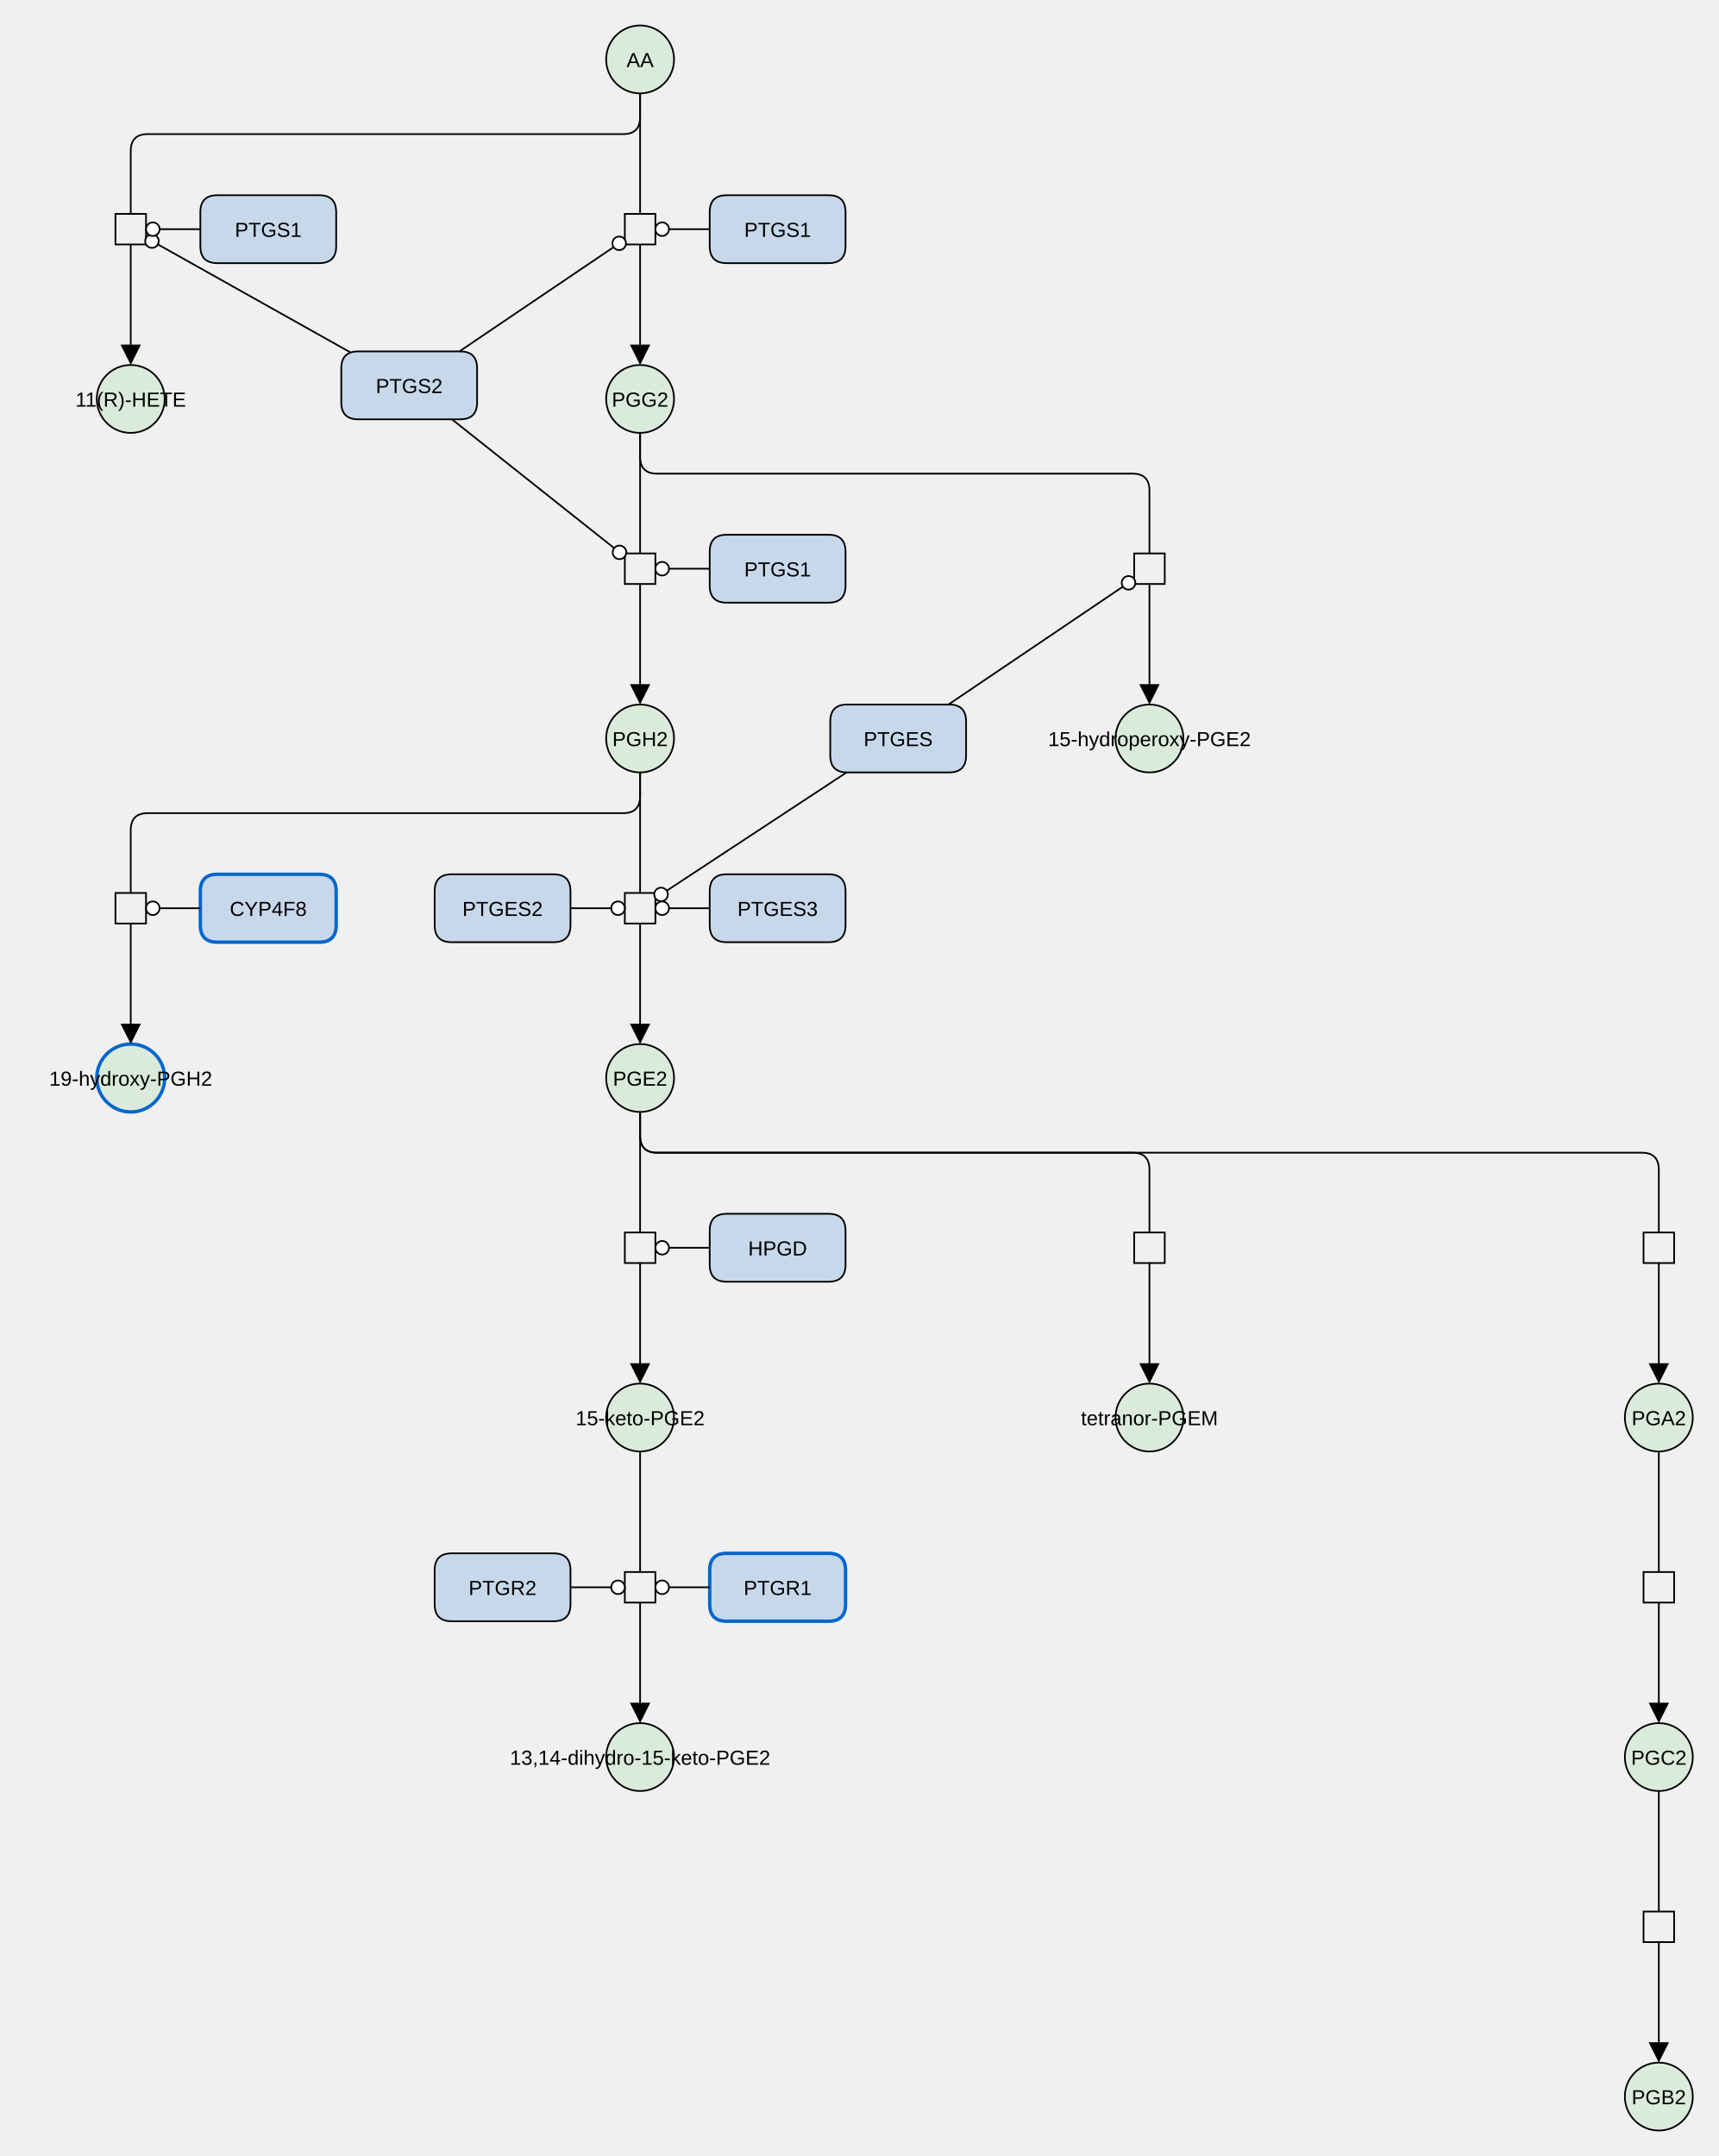
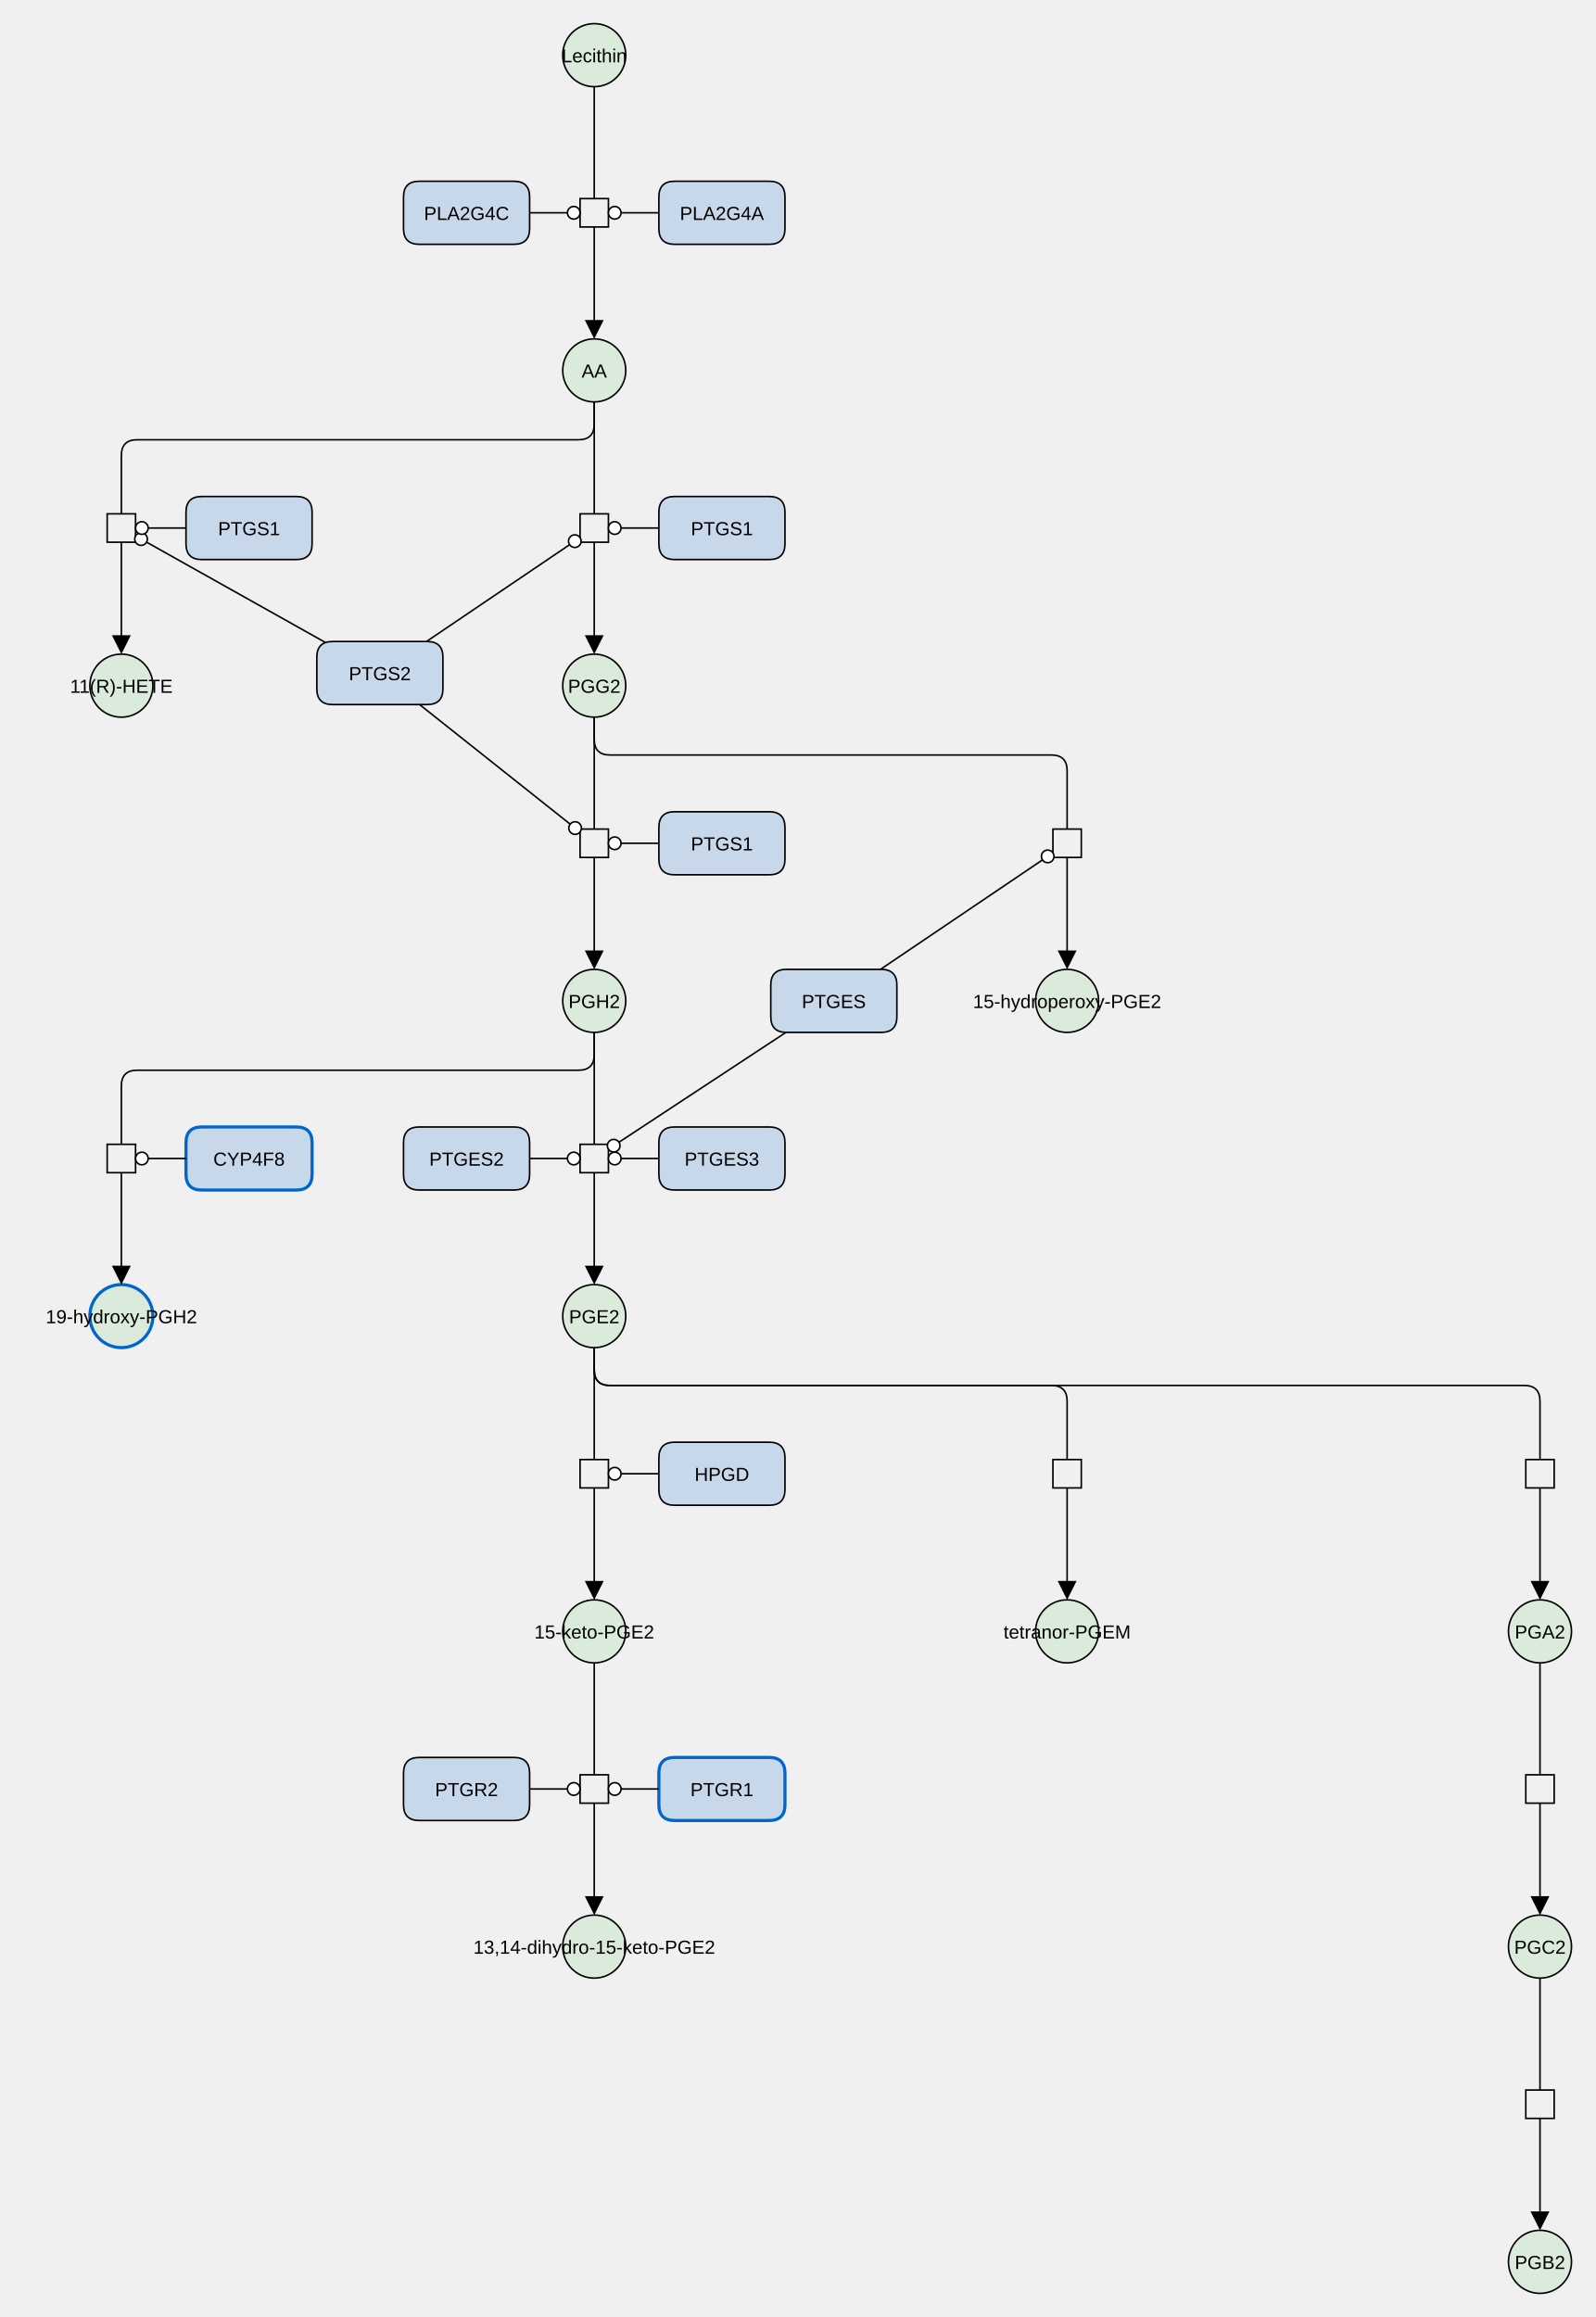
- <svg xmlns="http://www.w3.org/2000/svg" width="1012" height="1270" viewBox="0 0 1012 1270" stroke-linecap="butt" stroke-miterlimit="10">
-   <g transform="translate(377,35)">
+ <svg xmlns="http://www.w3.org/2000/svg" width="1012" height="1470" viewBox="0 0 1012 1470" stroke-linecap="butt" stroke-miterlimit="10">
+   <g transform="translate(377,235)">
    <path d="M-20 400 C-20 388.954 -11.046 380 0 380 L0 380 C11.046 380 20 388.954 20 400 L20 400 C20 411.046 11.046 420 0 420 L0 420 C-11.046 420 -20 411.046 -20 400 Z" fill="#DBEBDB" stroke="none" />
    <path d="M-20 400 C-20 388.954 -11.046 380 0 380 L0 380 C11.046 380 20 388.954 20 400 L20 400 C20 411.046 11.046 420 0 420 L0 420 C-11.046 420 -20 411.046 -20 400 Z" fill="none" stroke="#000000" />
    <text x="0" y="404.535" text-anchor="middle" font-family="'Dialog', Arial, Helvetica, sans-serif" font-size="12" fill="#000000" stroke="none" xml:space="preserve">PGH2</text>
    <path d="M-20 600 C-20 588.954 -11.046 580 0 580 L0 580 C11.046 580 20 588.954 20 600 L20 600 C20 611.046 11.046 620 0 620 L0 620 C-11.046 620 -20 611.046 -20 600 Z" fill="#DBEBDB" stroke="none" />
    <path d="M-20 600 C-20 588.954 -11.046 580 0 580 L0 580 C11.046 580 20 588.954 20 600 L20 600 C20 611.046 11.046 620 0 620 L0 620 C-11.046 620 -20 611.046 -20 600 Z" fill="none" stroke="#000000" />
    <text x="0" y="604.535" text-anchor="middle" font-family="'Dialog', Arial, Helvetica, sans-serif" font-size="12" fill="#000000" stroke="none" xml:space="preserve">PGE2</text>
    <path d="M280 400 C280 388.954 288.954 380 300 380 L300 380 C311.046 380 320 388.954 320 400 L320 400 C320 411.046 311.046 420 300 420 L300 420 C288.954 420 280 411.046 280 400 Z" fill="#DBEBDB" stroke="none" />
    <path d="M280 400 C280 388.954 288.954 380 300 380 L300 380 C311.046 380 320 388.954 320 400 L320 400 C320 411.046 311.046 420 300 420 L300 420 C288.954 420 280 411.046 280 400 Z" fill="none" stroke="#000000" />
    <text x="300" y="404.535" text-anchor="middle" font-family="'Dialog', Arial, Helvetica, sans-serif" font-size="12" fill="#000000" stroke="none" xml:space="preserve">15-hydroperoxy-PGE2</text>
    <path d="M580 800 C580 788.954 588.954 780 600 780 L600 780 C611.046 780 620 788.954 620 800 L620 800 C620 811.046 611.046 820 600 820 L600 820 C588.954 820 580 811.046 580 800 Z" fill="#DBEBDB" stroke="none" />
    <path d="M580 800 C580 788.954 588.954 780 600 780 L600 780 C611.046 780 620 788.954 620 800 L620 800 C620 811.046 611.046 820 600 820 L600 820 C588.954 820 580 811.046 580 800 Z" fill="none" stroke="#000000" />
    <text x="600" y="804.535" text-anchor="middle" font-family="'Dialog', Arial, Helvetica, sans-serif" font-size="12" fill="#000000" stroke="none" xml:space="preserve">PGA2</text>
    <path d="M580 1000 C580 988.954 588.954 980 600 980 L600 980 C611.046 980 620 988.954 620 1000 L620 1000 C620 1011.046 611.046 1020 600 1020 L600 1020 C588.954 1020 580 1011.046 580 1000 Z" fill="#DBEBDB" stroke="none" />
    <path d="M580 1000 C580 988.954 588.954 980 600 980 L600 980 C611.046 980 620 988.954 620 1000 L620 1000 C620 1011.046 611.046 1020 600 1020 L600 1020 C588.954 1020 580 1011.046 580 1000 Z" fill="none" stroke="#000000" />
    <text x="600" y="1004.535" text-anchor="middle" font-family="'Dialog', Arial, Helvetica, sans-serif" font-size="12" fill="#000000" stroke="none" xml:space="preserve">PGC2</text>
    <path d="M580 1200 C580 1188.954 588.954 1180 600 1180 L600 1180 C611.046 1180 620 1188.954 620 1200 L620 1200 C620 1211.046 611.046 1220 600 1220 L600 1220 C588.954 1220 580 1211.046 580 1200 Z" fill="#DBEBDB" stroke="none" />
    <path d="M580 1200 C580 1188.954 588.954 1180 600 1180 L600 1180 C611.046 1180 620 1188.954 620 1200 L620 1200 C620 1211.046 611.046 1220 600 1220 L600 1220 C588.954 1220 580 1211.046 580 1200 Z" fill="none" stroke="#000000" />
    <text x="600" y="1204.535" text-anchor="middle" font-family="'Dialog', Arial, Helvetica, sans-serif" font-size="12" fill="#000000" stroke="none" xml:space="preserve">PGB2</text>
    <path d="M-320 600 C-320 588.954 -311.046 580 -300 580 L-300 580 C-288.954 580 -280 588.954 -280 600 L-280 600 C-280 611.046 -288.954 620 -300 620 L-300 620 C-311.046 620 -320 611.046 -320 600 Z" fill="#DBEBDB" stroke="none" />
    <path d="M-320 600 C-320 588.954 -311.046 580 -300 580 L-300 580 C-288.954 580 -280 588.954 -280 600 L-280 600 C-280 611.046 -288.954 620 -300 620 L-300 620 C-311.046 620 -320 611.046 -320 600 Z" fill="none" stroke="#0066CC" stroke-width="2" />
    <text x="-300" y="604.535" text-anchor="middle" font-family="'Dialog', Arial, Helvetica, sans-serif" font-size="12" fill="#000000" stroke="none" xml:space="preserve">19-hydroxy-PGH2</text>
    <path d="M-20 200 C-20 188.954 -11.046 180 0 180 L0 180 C11.046 180 20 188.954 20 200 L20 200 C20 211.046 11.046 220 0 220 L0 220 C-11.046 220 -20 211.046 -20 200 Z" fill="#DBEBDB" stroke="none" />
    <path d="M-20 200 C-20 188.954 -11.046 180 0 180 L0 180 C11.046 180 20 188.954 20 200 L20 200 C20 211.046 11.046 220 0 220 L0 220 C-11.046 220 -20 211.046 -20 200 Z" fill="none" stroke="#000000" />
    <text x="0" y="204.535" text-anchor="middle" font-family="'Dialog', Arial, Helvetica, sans-serif" font-size="12" fill="#000000" stroke="none" xml:space="preserve">PGG2</text>
    <path d="M-20 0 C-20 -11.046 -11.046 -20 0 -20 L0 -20 C11.046 -20 20 -11.046 20 0 L20 0 C20 11.046 11.046 20 0 20 L0 20 C-11.046 20 -20 11.046 -20 0 Z" fill="#DBEBDB" stroke="none" />
    <path d="M-20 0 C-20 -11.046 -11.046 -20 0 -20 L0 -20 C11.046 -20 20 -11.046 20 0 L20 0 C20 11.046 11.046 20 0 20 L0 20 C-11.046 20 -20 11.046 -20 0 Z" fill="none" stroke="#000000" />
    <text x="0" y="4.535" text-anchor="middle" font-family="'Dialog', Arial, Helvetica, sans-serif" font-size="12" fill="#000000" stroke="none" xml:space="preserve">AA</text>
    <path d="M-20 800 C-20 788.954 -11.046 780 0 780 L0 780 C11.046 780 20 788.954 20 800 L20 800 C20 811.046 11.046 820 0 820 L0 820 C-11.046 820 -20 811.046 -20 800 Z" fill="#DBEBDB" stroke="none" />
    <path d="M-20 800 C-20 788.954 -11.046 780 0 780 L0 780 C11.046 780 20 788.954 20 800 L20 800 C20 811.046 11.046 820 0 820 L0 820 C-11.046 820 -20 811.046 -20 800 Z" fill="none" stroke="#000000" />
    <text x="0" y="804.535" text-anchor="middle" font-family="'Dialog', Arial, Helvetica, sans-serif" font-size="12" fill="#000000" stroke="none" xml:space="preserve">15-keto-PGE2</text>
    <path d="M-20 1000 C-20 988.954 -11.046 980 0 980 L0 980 C11.046 980 20 988.954 20 1000 L20 1000 C20 1011.046 11.046 1020 0 1020 L0 1020 C-11.046 1020 -20 1011.046 -20 1000 Z" fill="#DBEBDB" stroke="none" />
    <path d="M-20 1000 C-20 988.954 -11.046 980 0 980 L0 980 C11.046 980 20 988.954 20 1000 L20 1000 C20 1011.046 11.046 1020 0 1020 L0 1020 C-11.046 1020 -20 1011.046 -20 1000 Z" fill="none" stroke="#000000" />
    <text x="0" y="1004.535" text-anchor="middle" font-family="'Dialog', Arial, Helvetica, sans-serif" font-size="12" fill="#000000" stroke="none" xml:space="preserve">13,14-dihydro-15-keto-PGE2</text>
    <path d="M280 800 C280 788.954 288.954 780 300 780 L300 780 C311.046 780 320 788.954 320 800 L320 800 C320 811.046 311.046 820 300 820 L300 820 C288.954 820 280 811.046 280 800 Z" fill="#DBEBDB" stroke="none" />
    <path d="M280 800 C280 788.954 288.954 780 300 780 L300 780 C311.046 780 320 788.954 320 800 L320 800 C320 811.046 311.046 820 300 820 L300 820 C288.954 820 280 811.046 280 800 Z" fill="none" stroke="#000000" />
    <text x="300" y="804.535" text-anchor="middle" font-family="'Dialog', Arial, Helvetica, sans-serif" font-size="12" fill="#000000" stroke="none" xml:space="preserve">tetranor-PGEM</text>
    <path d="M-320 200 C-320 188.954 -311.046 180 -300 180 L-300 180 C-288.954 180 -280 188.954 -280 200 L-280 200 C-280 211.046 -288.954 220 -300 220 L-300 220 C-311.046 220 -320 211.046 -320 200 Z" fill="#DBEBDB" stroke="none" />
    <path d="M-320 200 C-320 188.954 -311.046 180 -300 180 L-300 180 C-288.954 180 -280 188.954 -280 200 L-280 200 C-280 211.046 -288.954 220 -300 220 L-300 220 C-311.046 220 -320 211.046 -320 200 Z" fill="none" stroke="#000000" />
    <text x="-300" y="204.535" text-anchor="middle" font-family="'Dialog', Arial, Helvetica, sans-serif" font-size="12" fill="#000000" stroke="none" xml:space="preserve">11(R)-HETE</text>
    <path d="M291 291 L309 291 L309 309 L291 309 Z" fill="none" stroke="#000000" />
    <path d="M-9 91 L9 91 L9 109 L-9 109 Z" fill="none" stroke="#000000" />
    <path d="M-309 91 L-291 91 L-291 109 L-309 109 Z" fill="none" stroke="#000000" />
    <path d="M-9 291 L9 291 L9 309 L-9 309 Z" fill="none" stroke="#000000" />
    <path d="M-9 491 L9 491 L9 509 L-9 509 Z" fill="none" stroke="#000000" />
    <path d="M591 691 L609 691 L609 709 L591 709 Z" fill="none" stroke="#000000" />
    <path d="M-9 891 L9 891 L9 909 L-9 909 Z" fill="none" stroke="#000000" />
    <path d="M-309 491 L-291 491 L-291 509 L-309 509 Z" fill="none" stroke="#000000" />
    <path d="M591 891 L609 891 L609 909 L591 909 Z" fill="none" stroke="#000000" />
    <path d="M591 1091 L609 1091 L609 1109 L591 1109 Z" fill="none" stroke="#000000" />
    <path d="M291 691 L309 691 L309 709 L291 709 Z" fill="none" stroke="#000000" />
    <path d="M-9 691 L9 691 L9 709 L-9 709 Z" fill="none" stroke="#000000" />
+     <path d="M-20 -200 C-20 -211.046 -11.046 -220 0 -220 L0 -220 C11.046 -220 20 -211.046 20 -200 L20 -200 C20 -188.954 11.046 -180 0 -180 L0 -180 C-11.046 -180 -20 -188.954 -20 -200 Z" fill="#DBEBDB" stroke="none" />
+     <path d="M-20 -200 C-20 -211.046 -11.046 -220 0 -220 L0 -220 C11.046 -220 20 -211.046 20 -200 L20 -200 C20 -188.954 11.046 -180 0 -180 L0 -180 C-11.046 -180 -20 -188.954 -20 -200 Z" fill="none" stroke="#000000" />
+     <text x="0" y="-195.465" text-anchor="middle" font-family="'Dialog', Arial, Helvetica, sans-serif" font-size="12" fill="#000000" stroke="none" xml:space="preserve">Lecithin</text>
+     <path d="M-9 -109 L9 -109 L9 -91 L-9 -91 Z" fill="none" stroke="#000000" />
+     <path d="M-121 -110 Q-121 -120 -111 -120 L-51 -120 Q-41 -120 -41 -110 L-41 -90 Q-41 -80 -51 -80 L-111 -80 Q-121 -80 -121 -90 Z" fill="#C8D8EB" stroke="none" />
+     <path d="M-121 -110 Q-121 -120 -111 -120 L-51 -120 Q-41 -120 -41 -110 L-41 -90 Q-41 -80 -51 -80 L-111 -80 Q-121 -80 -121 -90 Z" fill="none" stroke="#000000" />
+     <text x="-81" y="-95.465" text-anchor="middle" font-family="'Dialog', Arial, Helvetica, sans-serif" font-size="12" fill="#000000" stroke="none" xml:space="preserve">PLA2G4C</text>
+     <path d="M41 -110 Q41 -120 51 -120 L111 -120 Q121 -120 121 -110 L121 -90 Q121 -80 111 -80 L51 -80 Q41 -80 41 -90 Z" fill="#C8D8EB" stroke="none" />
+     <path d="M41 -110 Q41 -120 51 -120 L111 -120 Q121 -120 121 -110 L121 -90 Q121 -80 111 -80 L51 -80 Q41 -80 41 -90 Z" fill="none" stroke="#000000" />
+     <text x="81" y="-95.465" text-anchor="middle" font-family="'Dialog', Arial, Helvetica, sans-serif" font-size="12" fill="#000000" stroke="none" xml:space="preserve">PLA2G4A</text>
    <path d="M41 90 Q41 80 51 80 L111 80 Q121 80 121 90 L121 110 Q121 120 111 120 L51 120 Q41 120 41 110 Z" fill="#C8D8EB" stroke="none" />
    <path d="M41 90 Q41 80 51 80 L111 80 Q121 80 121 90 L121 110 Q121 120 111 120 L51 120 Q41 120 41 110 Z" fill="none" stroke="#000000" />
    <text x="81" y="104.535" text-anchor="middle" font-family="'Dialog', Arial, Helvetica, sans-serif" font-size="12" fill="#000000" stroke="none" xml:space="preserve">PTGS1</text>
    <path d="M-176 182 Q-176 172 -166 172 L-106 172 Q-96 172 -96 182 L-96 202 Q-96 212 -106 212 L-166 212 Q-176 212 -176 202 Z" fill="#C8D8EB" stroke="none" />
    <path d="M-176 182 Q-176 172 -166 172 L-106 172 Q-96 172 -96 182 L-96 202 Q-96 212 -106 212 L-166 212 Q-176 212 -176 202 Z" fill="none" stroke="#000000" />
    <text x="-136" y="196.535" text-anchor="middle" font-family="'Dialog', Arial, Helvetica, sans-serif" font-size="12" fill="#000000" stroke="none" xml:space="preserve">PTGS2</text>
    <path d="M-259 90 Q-259 80 -249 80 L-189 80 Q-179 80 -179 90 L-179 110 Q-179 120 -189 120 L-249 120 Q-259 120 -259 110 Z" fill="#C8D8EB" stroke="none" />
    <path d="M-259 90 Q-259 80 -249 80 L-189 80 Q-179 80 -179 90 L-179 110 Q-179 120 -189 120 L-249 120 Q-259 120 -259 110 Z" fill="none" stroke="#000000" />
    <text x="-219" y="104.535" text-anchor="middle" font-family="'Dialog', Arial, Helvetica, sans-serif" font-size="12" fill="#000000" stroke="none" xml:space="preserve">PTGS1</text>
    <path d="M41 290 Q41 280 51 280 L111 280 Q121 280 121 290 L121 310 Q121 320 111 320 L51 320 Q41 320 41 310 Z" fill="#C8D8EB" stroke="none" />
    <path d="M41 290 Q41 280 51 280 L111 280 Q121 280 121 290 L121 310 Q121 320 111 320 L51 320 Q41 320 41 310 Z" fill="none" stroke="#000000" />
    <text x="81" y="304.535" text-anchor="middle" font-family="'Dialog', Arial, Helvetica, sans-serif" font-size="12" fill="#000000" stroke="none" xml:space="preserve">PTGS1</text>
    <path d="M-121 490 Q-121 480 -111 480 L-51 480 Q-41 480 -41 490 L-41 510 Q-41 520 -51 520 L-111 520 Q-121 520 -121 510 Z" fill="#C8D8EB" stroke="none" />
    <path d="M-121 490 Q-121 480 -111 480 L-51 480 Q-41 480 -41 490 L-41 510 Q-41 520 -51 520 L-111 520 Q-121 520 -121 510 Z" fill="none" stroke="#000000" />
    <text x="-81" y="504.535" text-anchor="middle" font-family="'Dialog', Arial, Helvetica, sans-serif" font-size="12" fill="#000000" stroke="none" xml:space="preserve">PTGES2</text>
    <path d="M41 490 Q41 480 51 480 L111 480 Q121 480 121 490 L121 510 Q121 520 111 520 L51 520 Q41 520 41 510 Z" fill="#C8D8EB" stroke="none" />
    <path d="M41 490 Q41 480 51 480 L111 480 Q121 480 121 490 L121 510 Q121 520 111 520 L51 520 Q41 520 41 510 Z" fill="none" stroke="#000000" />
    <text x="81" y="504.535" text-anchor="middle" font-family="'Dialog', Arial, Helvetica, sans-serif" font-size="12" fill="#000000" stroke="none" xml:space="preserve">PTGES3</text>
    <path d="M112 390 Q112 380 122 380 L182 380 Q192 380 192 390 L192 410 Q192 420 182 420 L122 420 Q112 420 112 410 Z" fill="#C8D8EB" stroke="none" />
    <path d="M112 390 Q112 380 122 380 L182 380 Q192 380 192 390 L192 410 Q192 420 182 420 L122 420 Q112 420 112 410 Z" fill="none" stroke="#000000" />
    <text x="152" y="404.535" text-anchor="middle" font-family="'Dialog', Arial, Helvetica, sans-serif" font-size="12" fill="#000000" stroke="none" xml:space="preserve">PTGES</text>
    <path d="M-259 490 Q-259 480 -249 480 L-189 480 Q-179 480 -179 490 L-179 510 Q-179 520 -189 520 L-249 520 Q-259 520 -259 510 Z" fill="#C8D8EB" stroke="none" />
    <path d="M-259 490 Q-259 480 -249 480 L-189 480 Q-179 480 -179 490 L-179 510 Q-179 520 -189 520 L-249 520 Q-259 520 -259 510 Z" fill="none" stroke="#0066CC" stroke-width="2" />
    <text x="-219" y="504.535" text-anchor="middle" font-family="'Dialog', Arial, Helvetica, sans-serif" font-size="12" fill="#000000" stroke="none" xml:space="preserve">CYP4F8</text>
    <path d="M41 690 Q41 680 51 680 L111 680 Q121 680 121 690 L121 710 Q121 720 111 720 L51 720 Q41 720 41 710 Z" fill="#C8D8EB" stroke="none" />
    <path d="M41 690 Q41 680 51 680 L111 680 Q121 680 121 690 L121 710 Q121 720 111 720 L51 720 Q41 720 41 710 Z" fill="none" stroke="#000000" />
    <text x="81" y="704.535" text-anchor="middle" font-family="'Dialog', Arial, Helvetica, sans-serif" font-size="12" fill="#000000" stroke="none" xml:space="preserve">HPGD</text>
    <path d="M-121 890 Q-121 880 -111 880 L-51 880 Q-41 880 -41 890 L-41 910 Q-41 920 -51 920 L-111 920 Q-121 920 -121 910 Z" fill="#C8D8EB" stroke="none" />
    <path d="M-121 890 Q-121 880 -111 880 L-51 880 Q-41 880 -41 890 L-41 910 Q-41 920 -51 920 L-111 920 Q-121 920 -121 910 Z" fill="none" stroke="#000000" />
    <text x="-81" y="904.535" text-anchor="middle" font-family="'Dialog', Arial, Helvetica, sans-serif" font-size="12" fill="#000000" stroke="none" xml:space="preserve">PTGR2</text>
    <path d="M41 890 Q41 880 51 880 L111 880 Q121 880 121 890 L121 910 Q121 920 111 920 L51 920 Q41 920 41 910 Z" fill="#C8D8EB" stroke="none" />
    <path d="M41 890 Q41 880 51 880 L111 880 Q121 880 121 890 L121 910 Q121 920 111 920 L51 920 Q41 920 41 910 Z" fill="none" stroke="#0066CC" stroke-width="2" />
    <text x="81" y="904.535" text-anchor="middle" font-family="'Dialog', Arial, Helvetica, sans-serif" font-size="12" fill="#000000" stroke="none" xml:space="preserve">PTGR1</text>
+     <path d="M-41 -100 L-17 -100" fill="none" stroke="#000000" />
+     <circle cx="-13" cy="-100" r="4" fill="white" stroke="#000000" />
+     <path d="M41 -100 L17 -100" fill="none" stroke="#000000" />
+     <circle cx="13" cy="-100" r="4" fill="white" stroke="#000000" />
+     <path d="M0 -180 L0 -109" fill="none" stroke="#000000" />
+     <path d="M0 -91 L0 -31" fill="none" stroke="#000000" />
+     <path d="M0 -20 L-6 -32 L6 -32 Z" fill="#000000" stroke="none" />
    <path d="M41 100 L17 100" fill="none" stroke="#000000" />
    <circle cx="13" cy="100" r="4" fill="white" stroke="#000000" />
    <path d="M-106.435 172 L-15.626 110.571" fill="none" stroke="#000000" />
    <circle cx="-12.313" cy="108.329" r="4" fill="white" stroke="#000000" />
    <path d="M-110.815 212 L-15.265 287.878" fill="none" stroke="#000000" />
    <circle cx="-12.132" cy="290.365" r="4" fill="white" stroke="#000000" />
    <path d="M-170.465 172.666 L-284.023 108.963" fill="none" stroke="#000000" />
    <circle cx="-287.511" cy="107.006" r="4" fill="white" stroke="#000000" />
    <path d="M0 20 L0 91" fill="none" stroke="#000000" />
    <path d="M0 109 L0 169" fill="none" stroke="#000000" />
    <path d="M0 180 L-6 168 L6 168 Z" fill="#000000" stroke="none" />
    <path d="M-259 100 L-283 100" fill="none" stroke="#000000" />
    <circle cx="-287" cy="100" r="4" fill="white" stroke="#000000" />
    <path d="M0 20 L0 34 Q0 44 -10 44 L-290 44 Q-300 44 -300 54 L-300 91" fill="none" stroke="#000000" />
    <path d="M-300 109 L-300 169" fill="none" stroke="#000000" />
    <path d="M-300 180 L-306 168 L-294 168 Z" fill="#000000" stroke="none" />
    <path d="M41 300 L17 300" fill="none" stroke="#000000" />
    <circle cx="13" cy="300" r="4" fill="white" stroke="#000000" />
    <path d="M0 220 L0 291" fill="none" stroke="#000000" />
    <path d="M0 309 L0 369" fill="none" stroke="#000000" />
    <path d="M0 380 L-6 368 L6 368 Z" fill="#000000" stroke="none" />
    <path d="M0 220 L0 234 Q0 244 10 244 L290 244 Q300 244 300 254 L300 291" fill="none" stroke="#000000" />
    <path d="M300 309 L300 369" fill="none" stroke="#000000" />
    <path d="M300 380 L294 368 L306 368 Z" fill="#000000" stroke="none" />
    <path d="M-41 500 L-17 500" fill="none" stroke="#000000" />
    <circle cx="-13" cy="500" r="4" fill="white" stroke="#000000" />
    <path d="M41 500 L17 500" fill="none" stroke="#000000" />
    <circle cx="13" cy="500" r="4" fill="white" stroke="#000000" />
    <path d="M121.637 419.976 L15.683 489.682" fill="none" stroke="#000000" />
    <circle cx="12.342" cy="491.88" r="4" fill="white" stroke="#000000" />
    <path d="M181.6 380 L284.371 310.56" fill="none" stroke="#000000" />
    <circle cx="287.686" cy="308.32" r="4" fill="white" stroke="#000000" />
    <path d="M0 420 L0 491" fill="none" stroke="#000000" />
    <path d="M0 509 L0 569" fill="none" stroke="#000000" />
    <path d="M0 580 L-6 568 L6 568 Z" fill="#000000" stroke="none" />
    <path d="M-259 500 L-283 500" fill="none" stroke="#000000" />
    <circle cx="-287" cy="500" r="4" fill="white" stroke="#000000" />
    <path d="M0 420 L0 434 Q0 444 -10 444 L-290 444 Q-300 444 -300 454 L-300 491" fill="none" stroke="#000000" />
    <path d="M-300 509 L-300 569" fill="none" stroke="#000000" />
    <path d="M-300 580 L-306 568 L-294 568 Z" fill="#000000" stroke="none" />
    <path d="M41 700 L17 700" fill="none" stroke="#000000" />
    <circle cx="13" cy="700" r="4" fill="white" stroke="#000000" />
    <path d="M0 620 L0 691" fill="none" stroke="#000000" />
    <path d="M0 709 L0 769" fill="none" stroke="#000000" />
    <path d="M0 780 L-6 768 L6 768 Z" fill="#000000" stroke="none" />
    <path d="M-41 900 L-17 900" fill="none" stroke="#000000" />
    <circle cx="-13" cy="900" r="4" fill="white" stroke="#000000" />
    <path d="M41 900 L17 900" fill="none" stroke="#000000" />
    <circle cx="13" cy="900" r="4" fill="white" stroke="#000000" />
    <path d="M0 820 L0 891" fill="none" stroke="#000000" />
    <path d="M0 909 L0 969" fill="none" stroke="#000000" />
    <path d="M0 980 L-6 968 L6 968 Z" fill="#000000" stroke="none" />
    <path d="M0 620 L0 634 Q0 644 10 644 L290 644 Q300 644 300 654 L300 691" fill="none" stroke="#000000" />
    <path d="M300 709 L300 769" fill="none" stroke="#000000" />
    <path d="M300 780 L294 768 L306 768 Z" fill="#000000" stroke="none" />
    <path d="M0 620 L0 634 Q0 644 10 644 L590 644 Q600 644 600 654 L600 691" fill="none" stroke="#000000" />
    <path d="M600 709 L600 769" fill="none" stroke="#000000" />
    <path d="M600 780 L594 768 L606 768 Z" fill="#000000" stroke="none" />
    <path d="M600 820 L600 891" fill="none" stroke="#000000" />
    <path d="M600 909 L600 969" fill="none" stroke="#000000" />
    <path d="M600 980 L594 968 L606 968 Z" fill="#000000" stroke="none" />
    <path d="M600 1020 L600 1091" fill="none" stroke="#000000" />
    <path d="M600 1109 L600 1169" fill="none" stroke="#000000" />
    <path d="M600 1180 L594 1168 L606 1168 Z" fill="#000000" stroke="none" />
  </g>
</svg>
